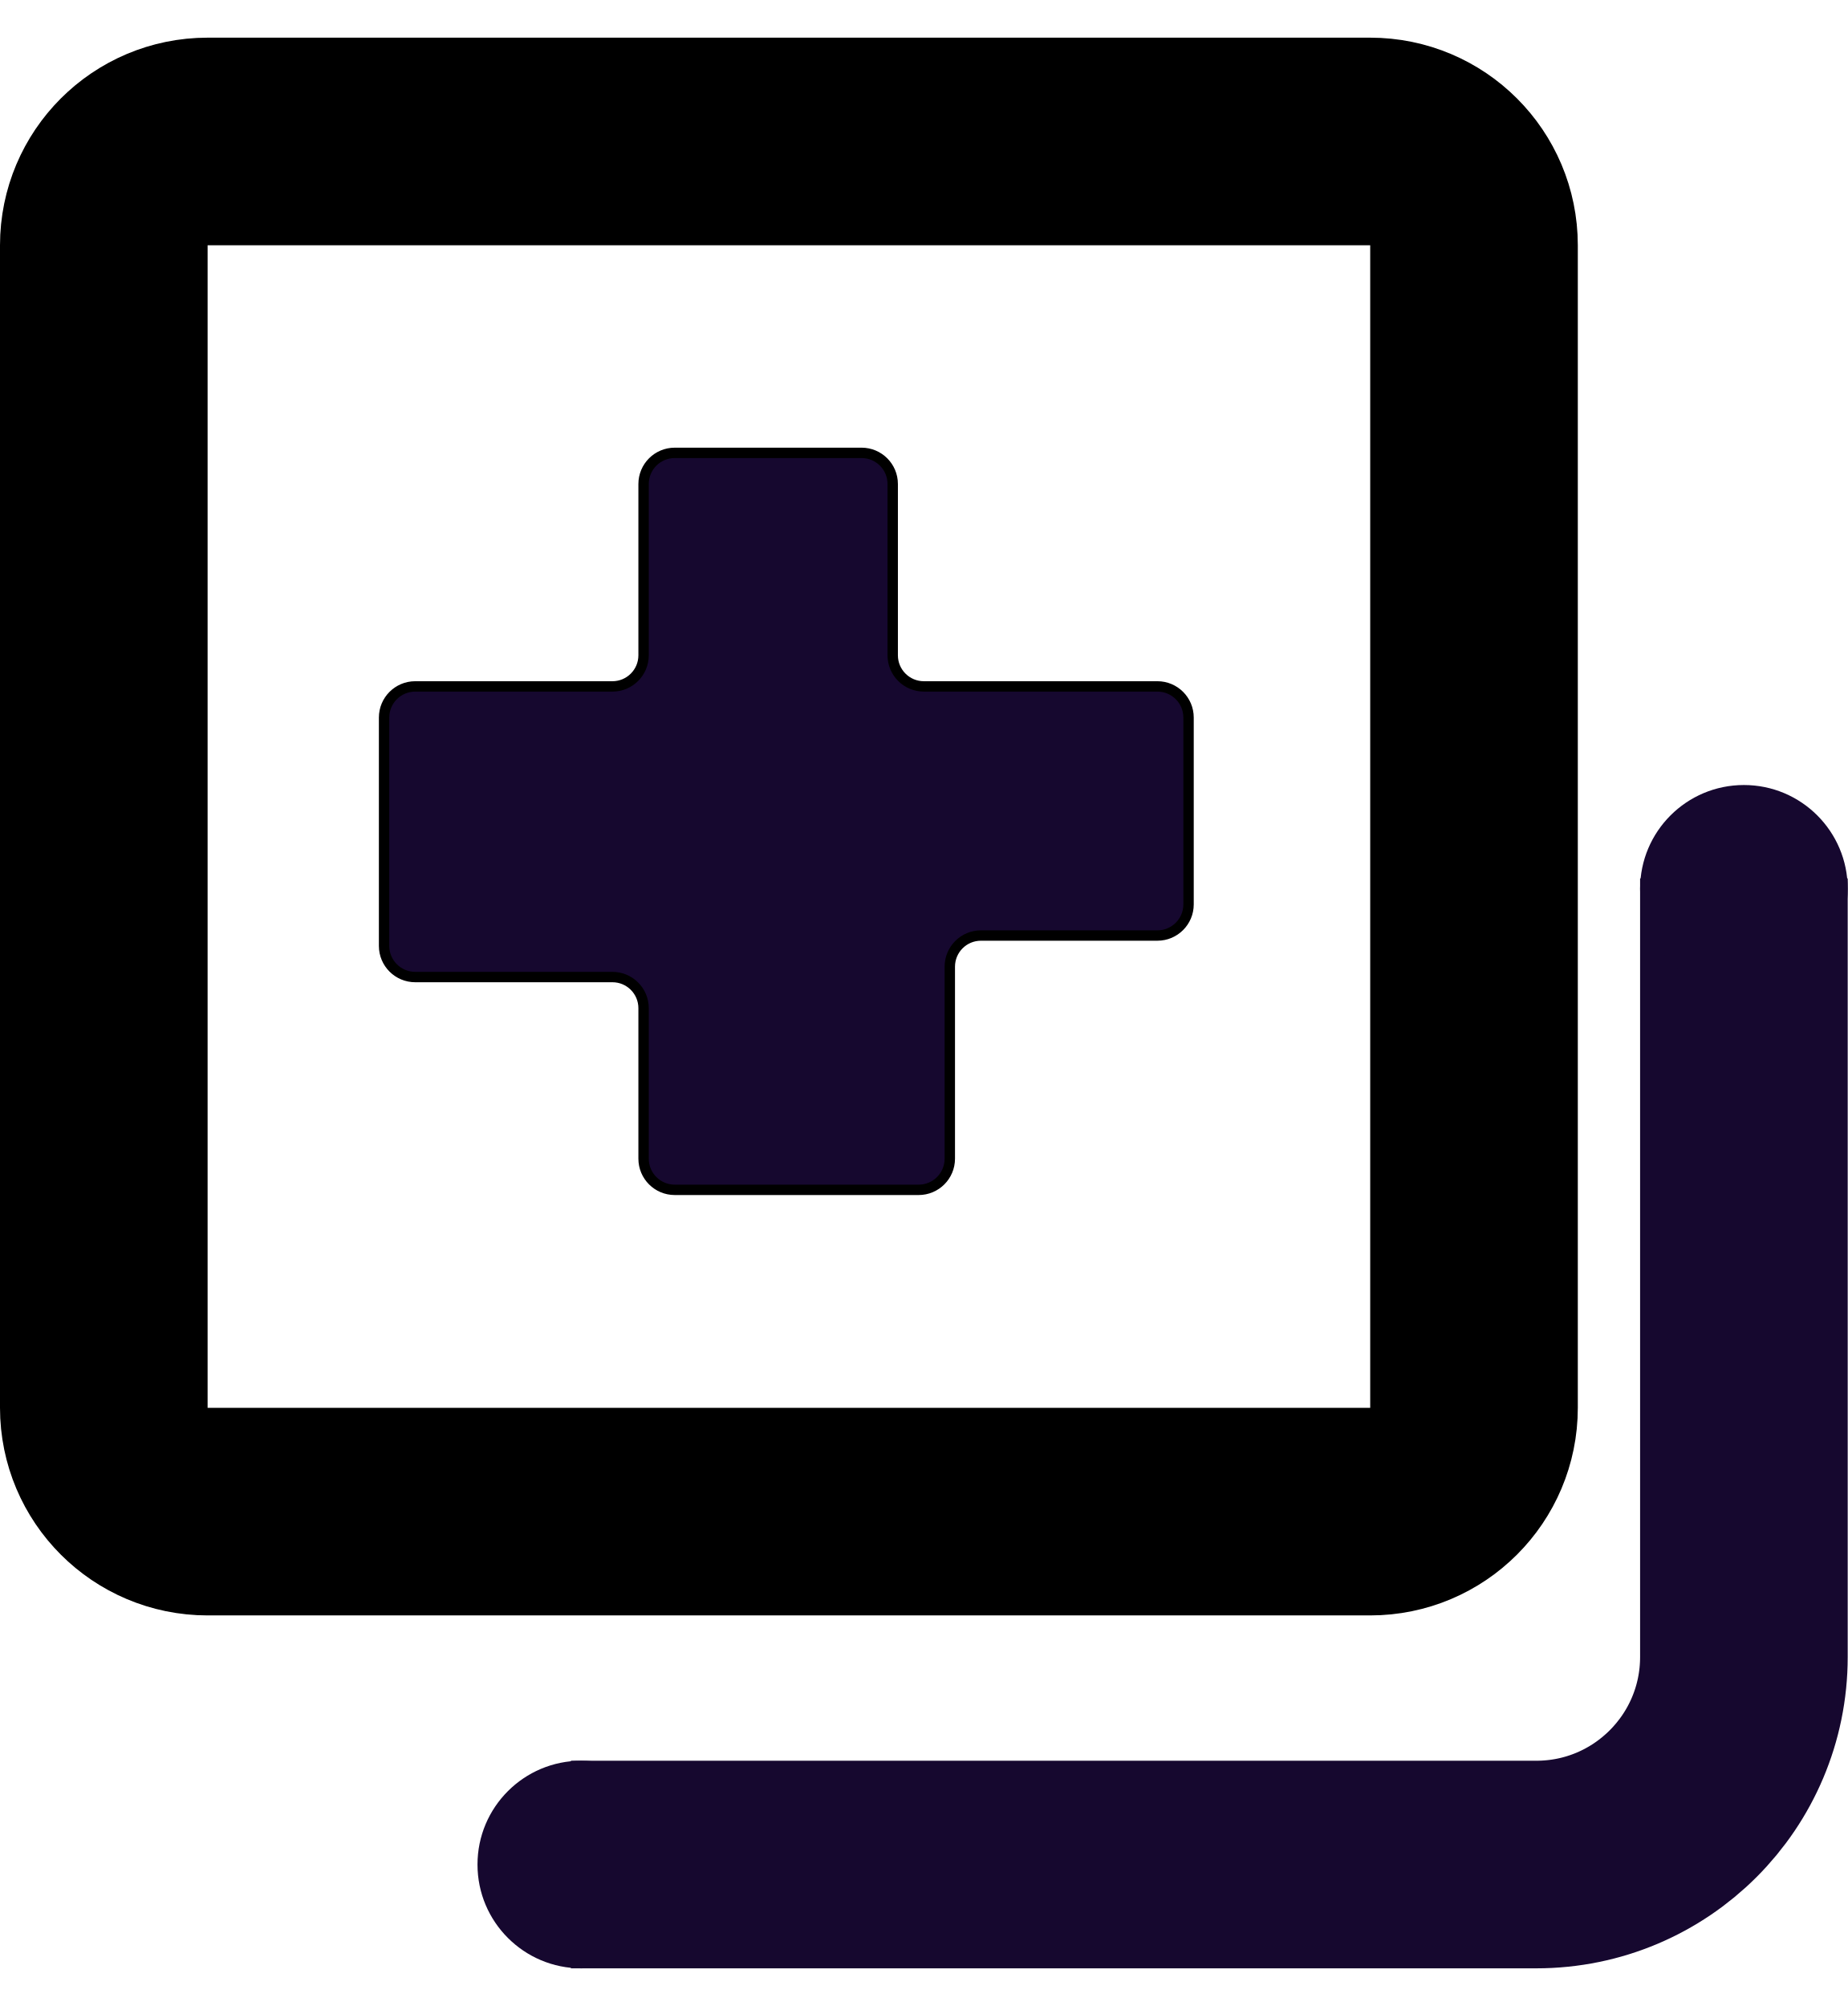
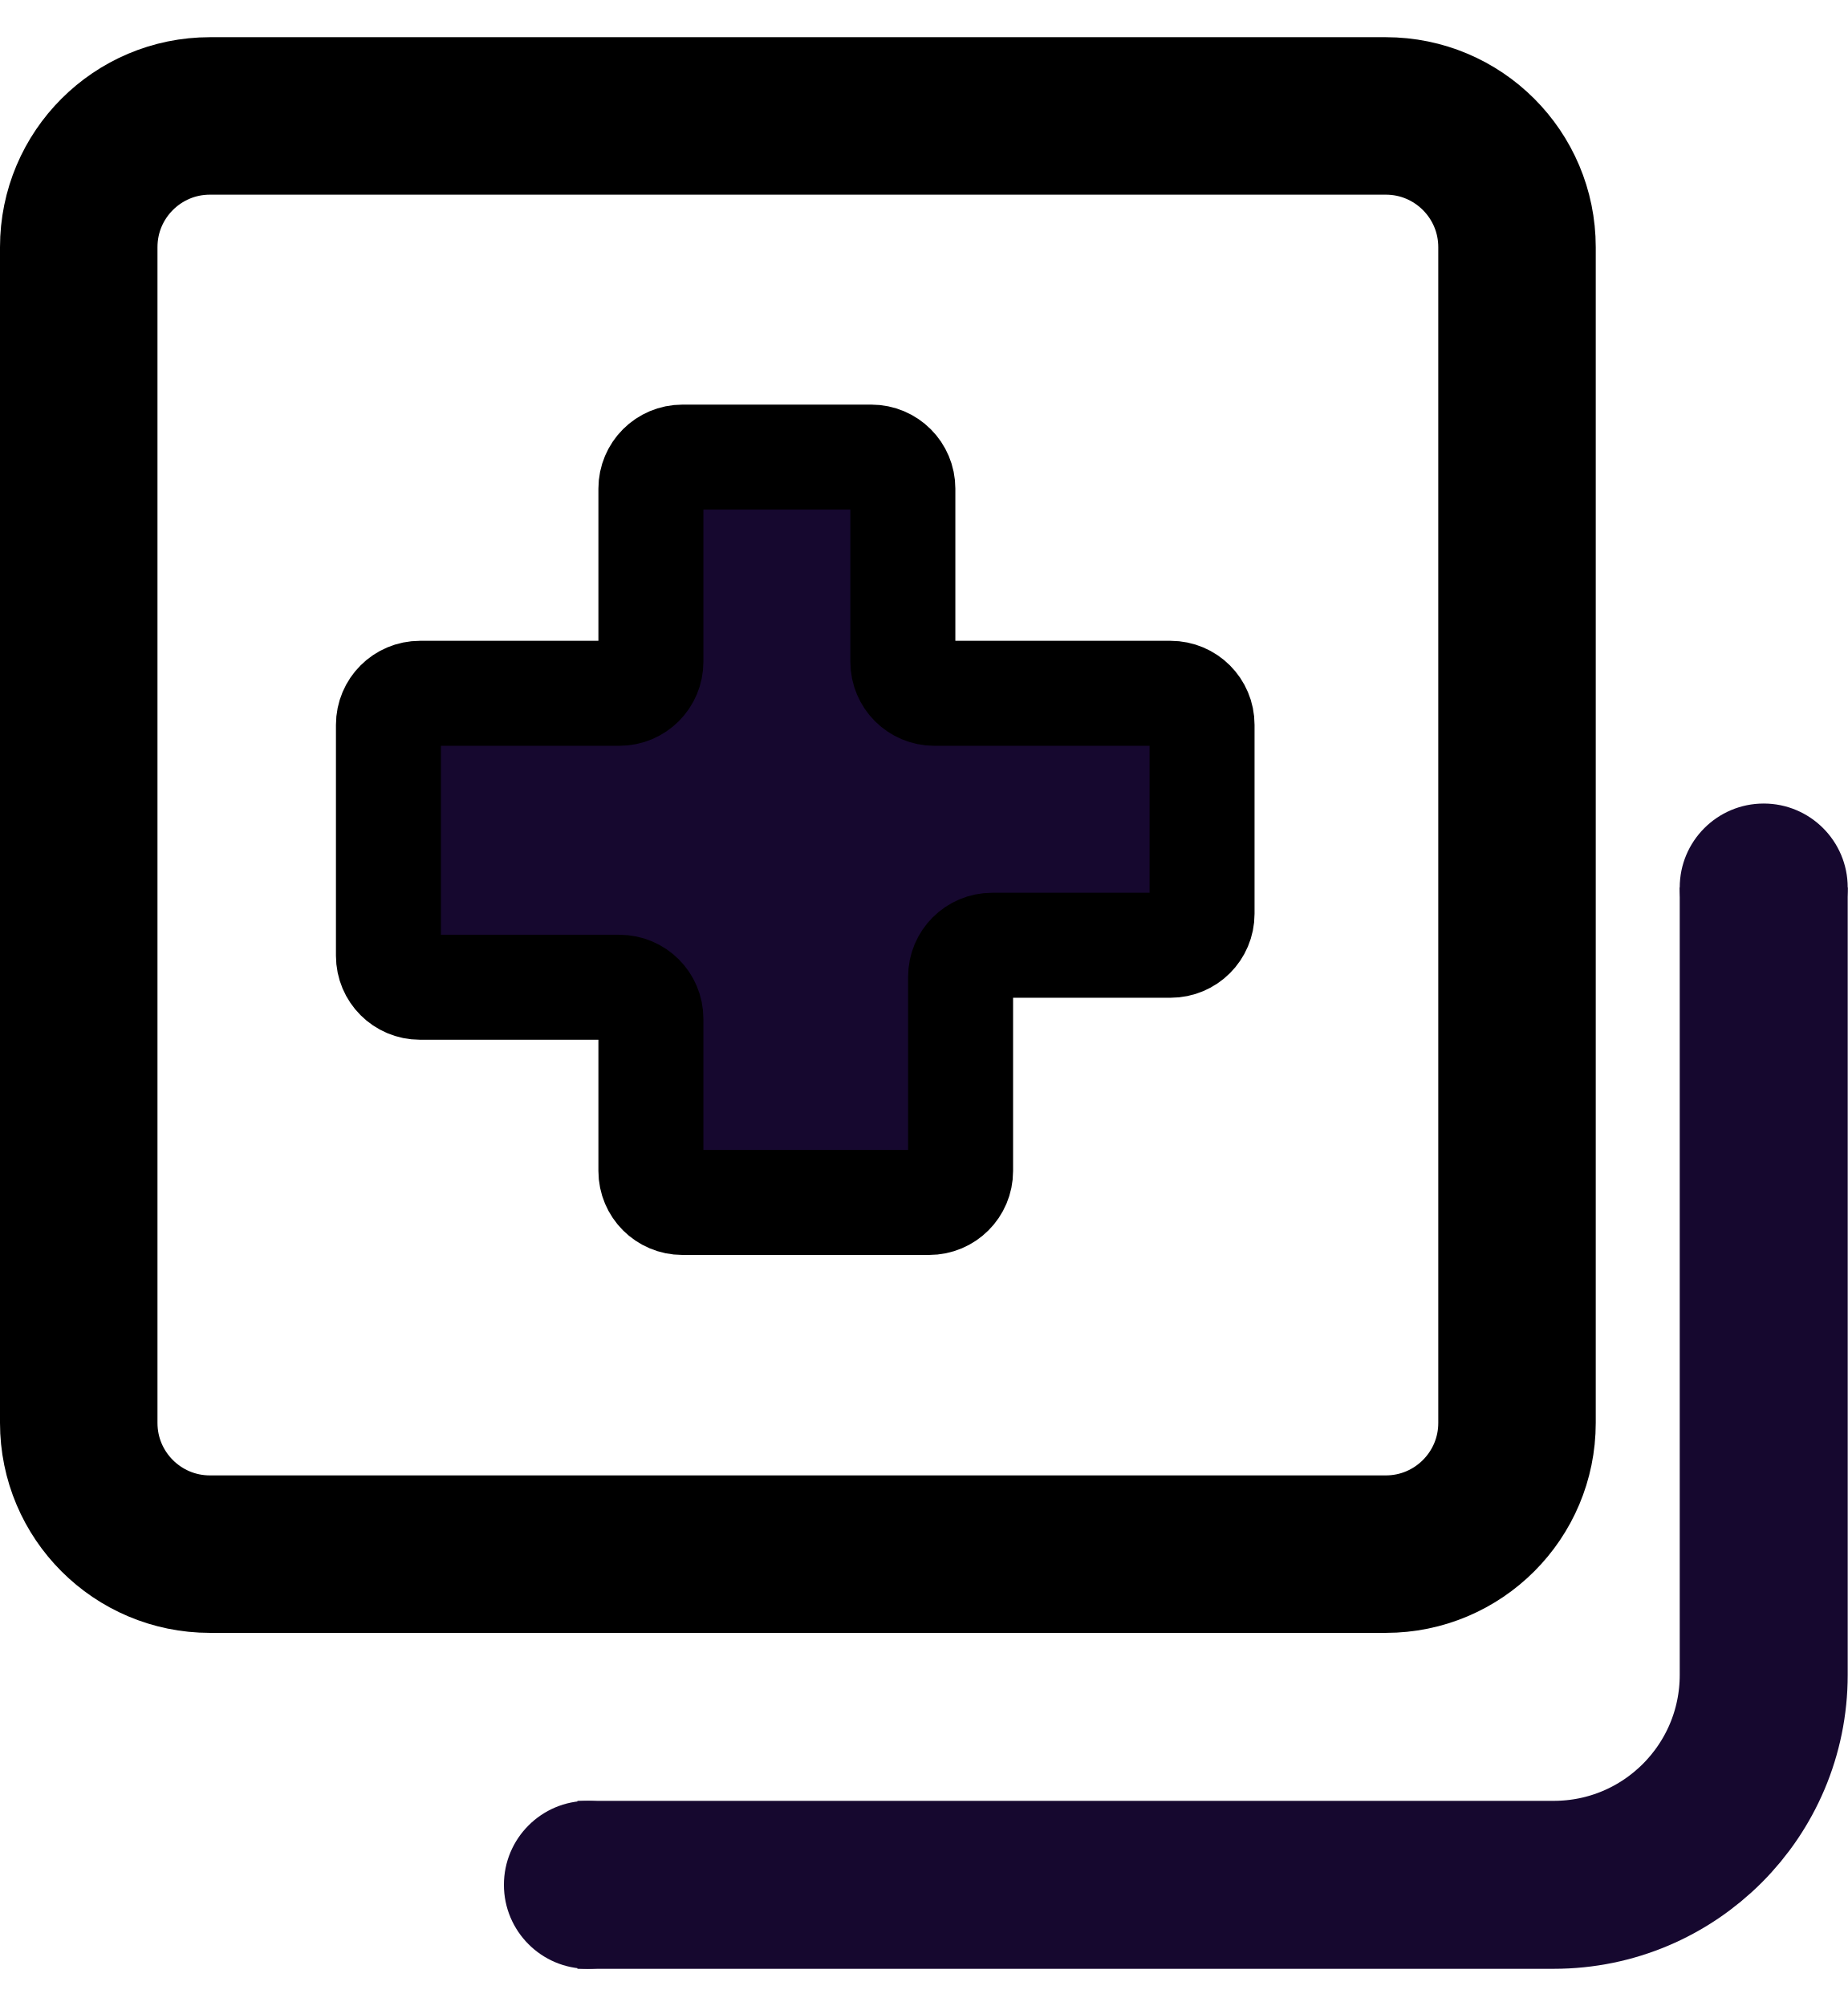
- <svg xmlns="http://www.w3.org/2000/svg" width="35" height="38" viewBox="0 0 178 186" fill="none">
-   <rect x="10" y="10" width="132" height="132" rx="10" stroke="black" stroke-width="20" />
-   <path d="M62 43V59.5C62 61.157 60.657 62.5 59 62.5H40C38.343 62.5 37 63.843 37 65.5V87.5C37 89.157 38.343 90.5 40 90.5H59C60.657 90.5 62 91.843 62 93.5V108C62 109.657 63.343 111 65 111H88.5C90.157 111 91.5 109.657 91.5 108V89.5C91.5 87.843 92.843 86.5 94.5 86.5H111.5C113.157 86.5 114.5 85.157 114.5 83.5V65.5C114.5 63.843 113.157 62.5 111.5 62.5H89C87.343 62.5 86 61.157 86 59.5V43C86 41.343 84.657 40 83 40H65C63.343 40 62 41.343 62 43Z" fill="#16082F" stroke="black" />
-   <path d="M55 176H148C159.046 176 168 167.046 168 156V81" stroke="#16082F" stroke-width="20" />
-   <circle cx="168" cy="82" r="10" fill="#16082F" />
-   <circle cx="56" cy="176" r="10" fill="#16082F" />
+ <svg xmlns="http://www.w3.org/2000/svg" width="35" height="38" viewBox="0 0 176 184" fill="none">
+   <rect x="7.5" y="7.5" width="137" height="137" rx="12.5" stroke="black" stroke-width="15" />
+   <path d="M62 43V59.5C62 61.157 60.657 62.5 59 62.5H40C38.343 62.5 37 63.843 37 65.5V87.5C37 89.157 38.343 90.5 40 90.5H59C60.657 90.5 62 91.843 62 93.5V108C62 109.657 63.343 111 65 111H88.5C90.157 111 91.5 109.657 91.5 108V89.5C91.5 87.843 92.843 86.5 94.5 86.5H111.5C113.157 86.5 114.5 85.157 114.5 83.5V65.5C114.5 63.843 113.157 62.5 111.5 62.5H89C87.343 62.5 86 61.157 86 59.5V43C86 41.343 84.657 40 83 40H65C63.343 40 62 41.343 62 43Z" fill="#16082F" stroke="black" stroke-width="10" />
+   <path d="M55 176H148C159.046 176 168 167.046 168 156V81" stroke="#16082F" stroke-width="16" />
+   <circle cx="168" cy="81" r="8" fill="#16082F" />
+   <circle cx="56" cy="176" r="8" fill="#16082F" />
</svg>
